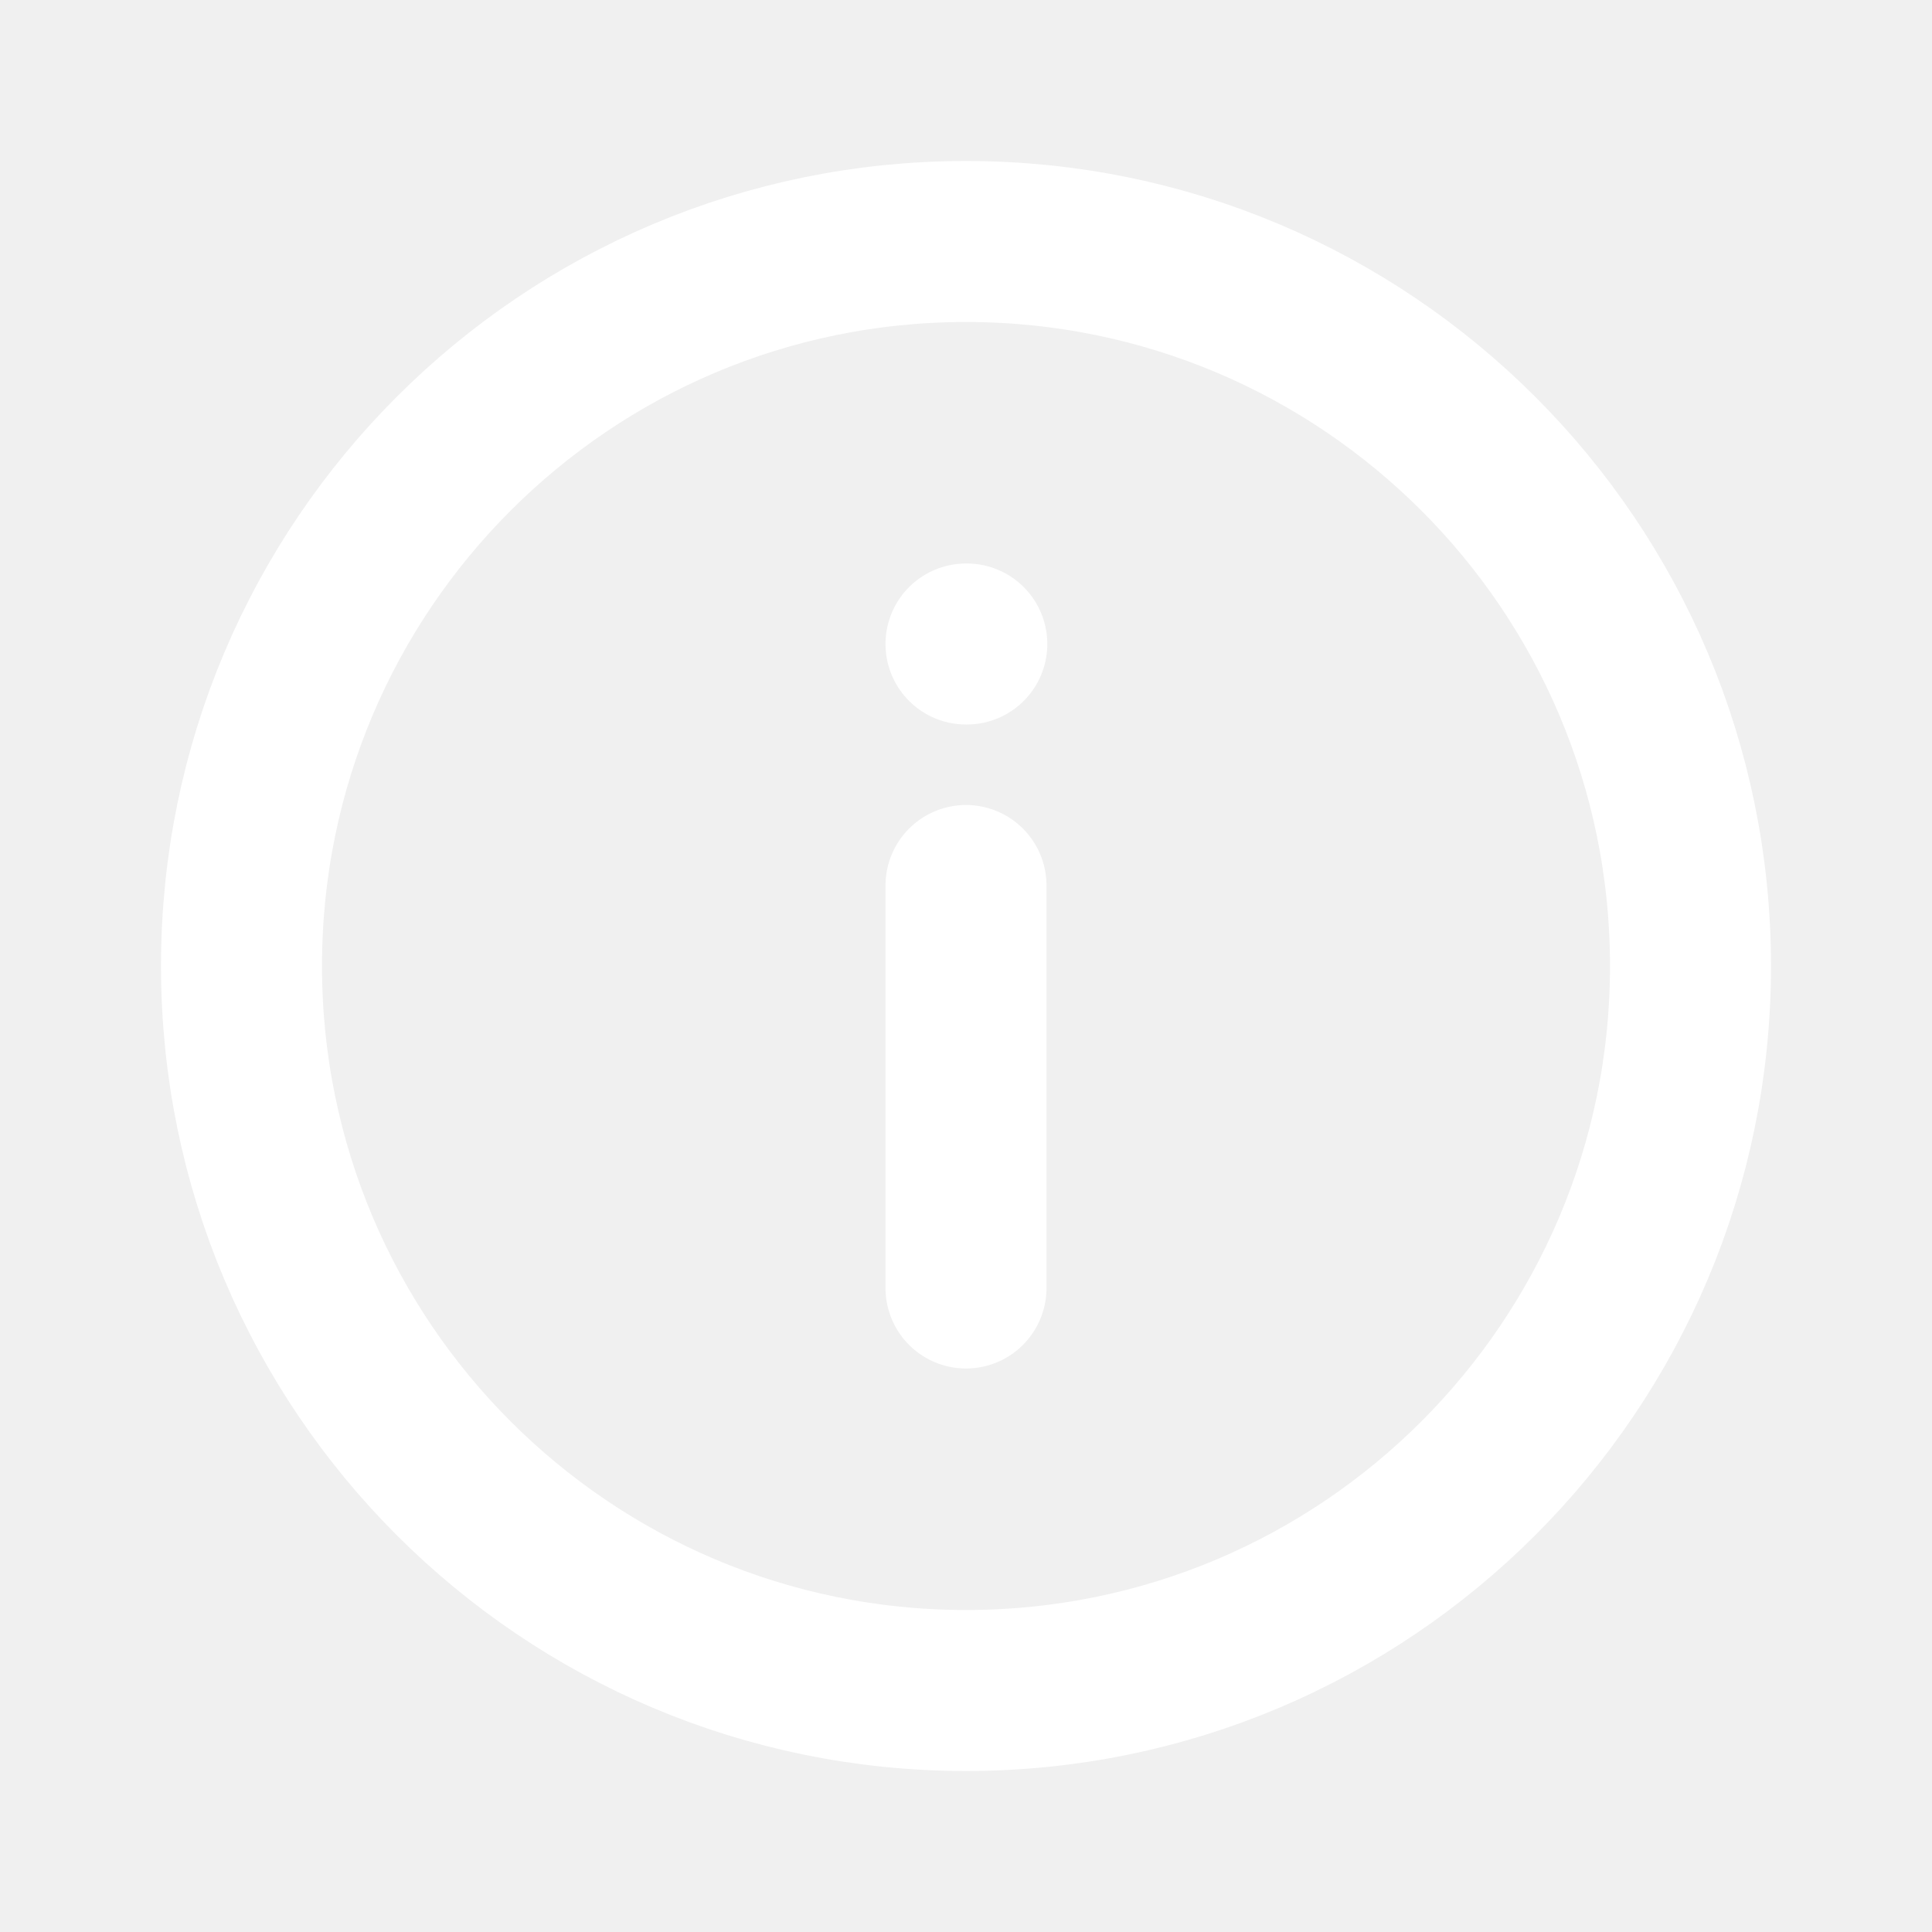
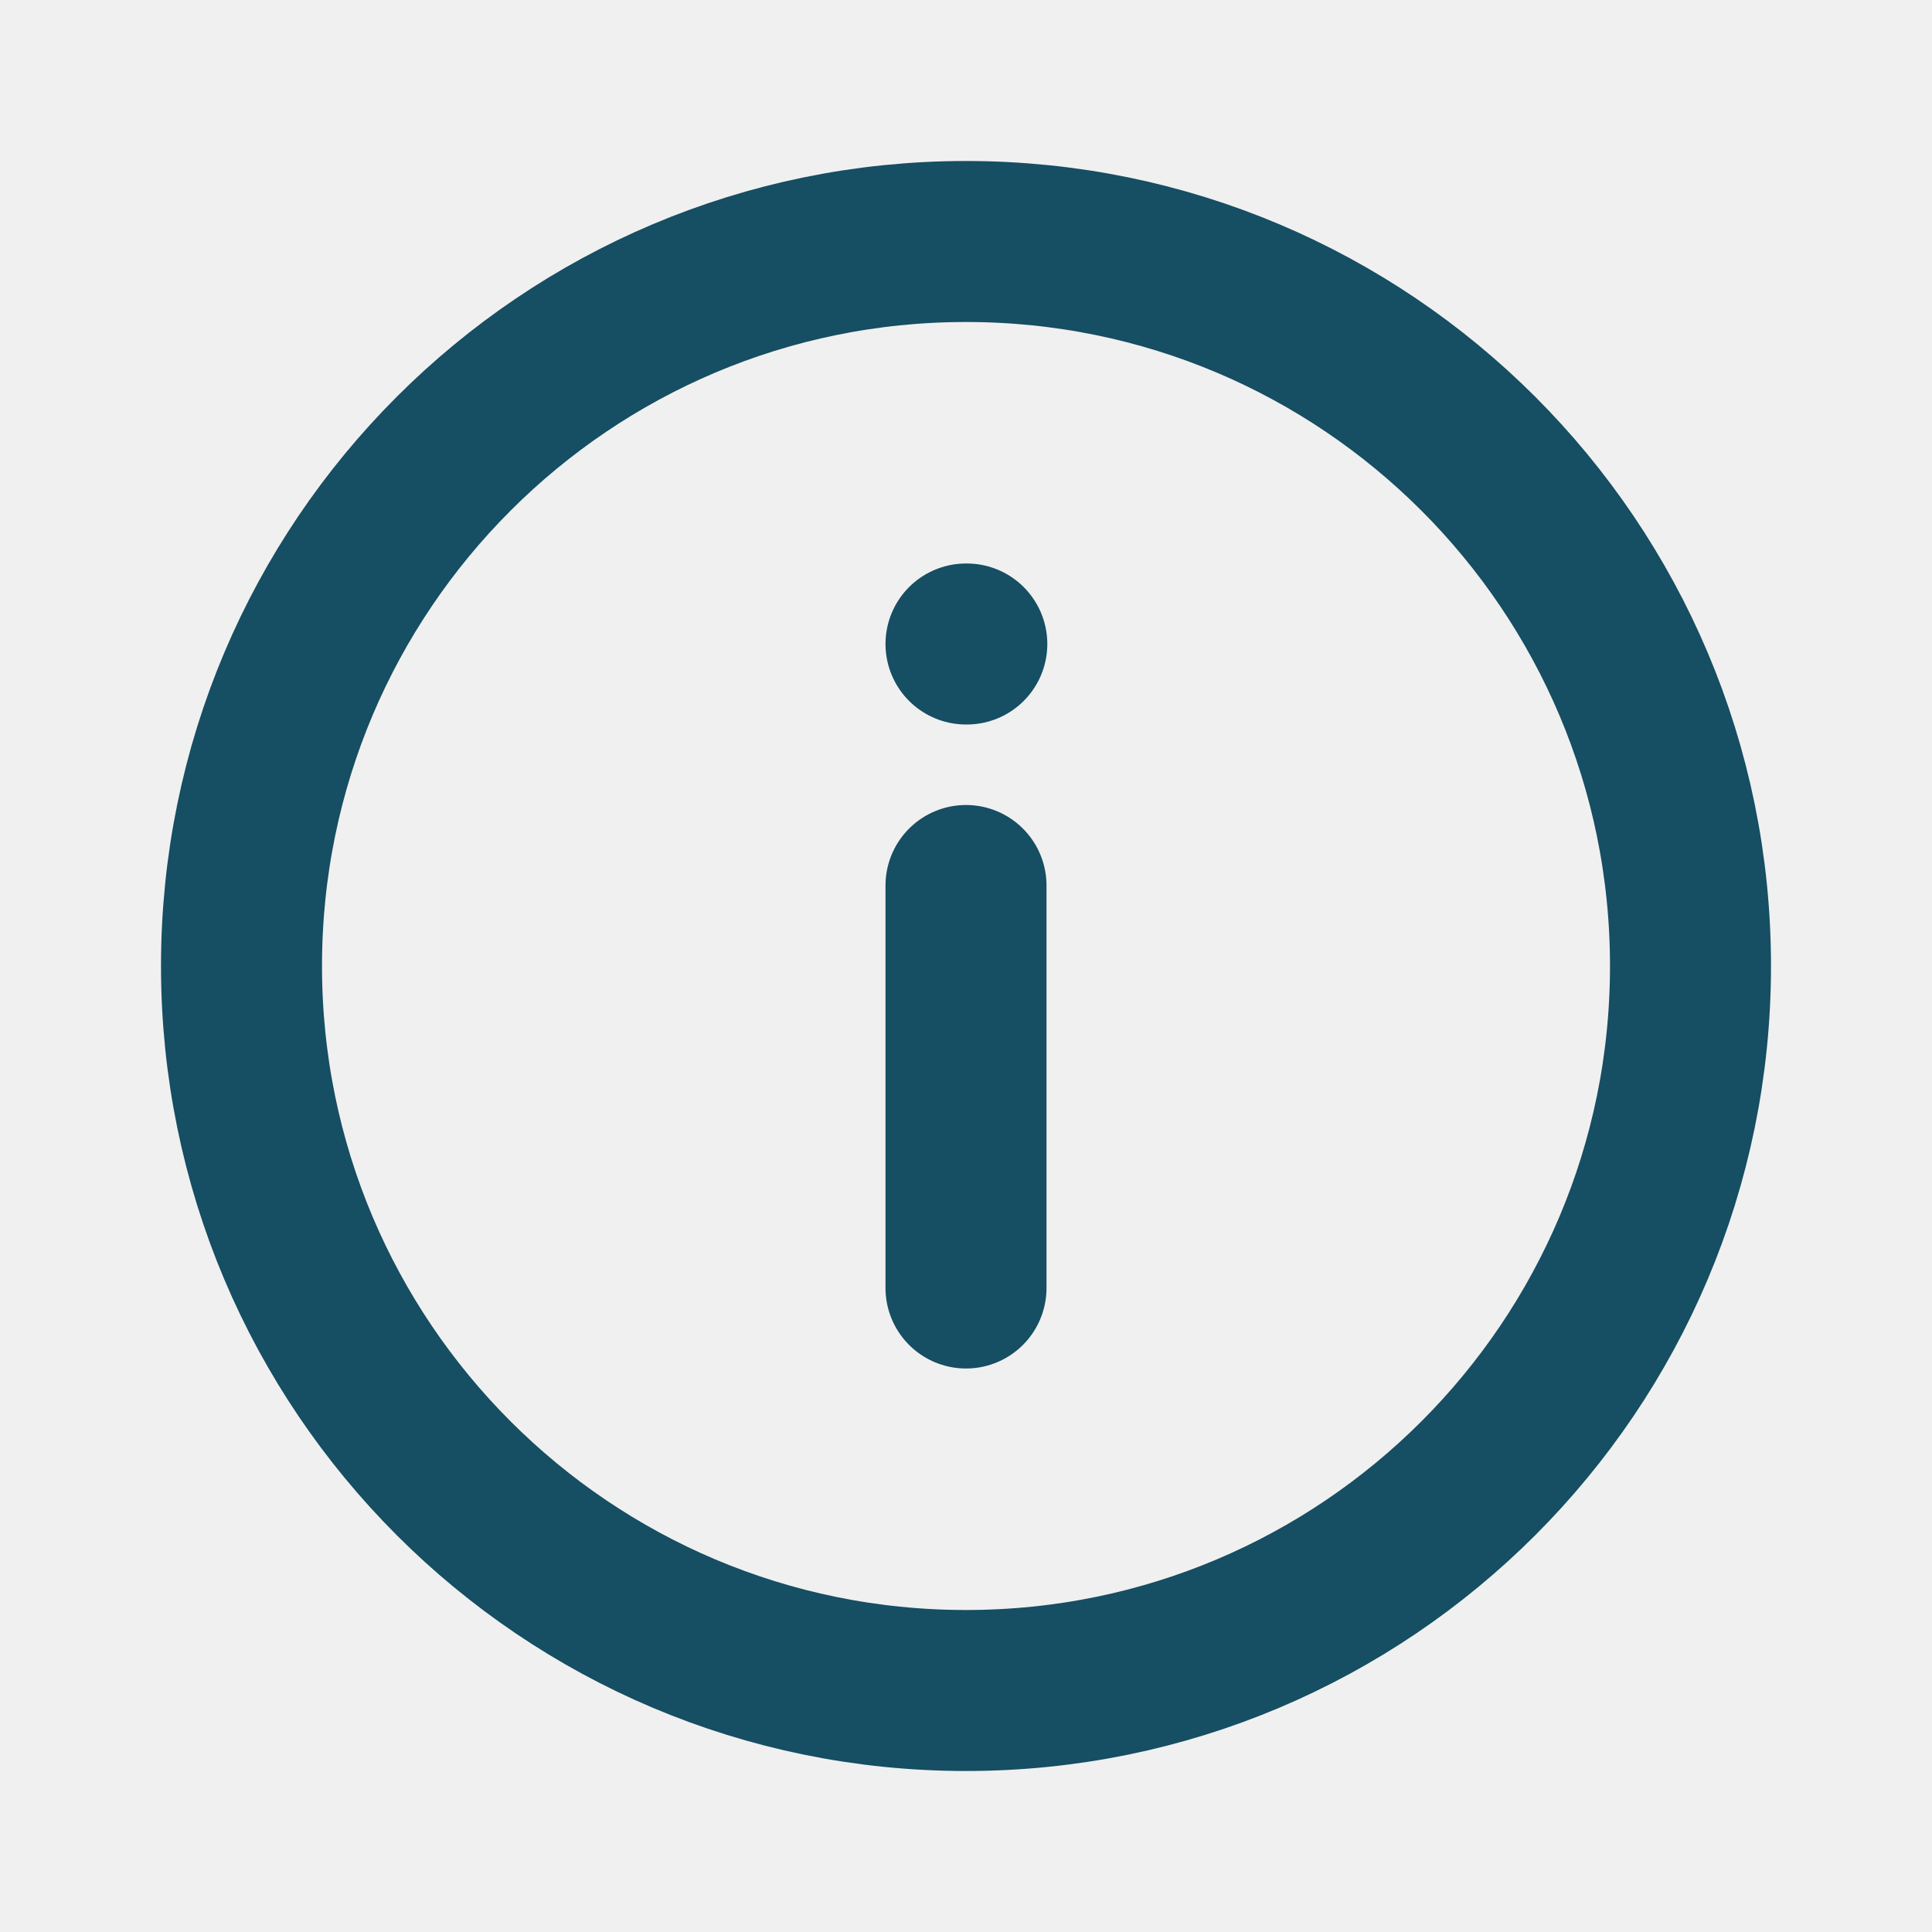
<svg xmlns="http://www.w3.org/2000/svg" width="800px" height="800px" viewBox="0 0 24 24" fill="none">
-   <path d="M12 8H12.01M12 11V16M21 12C21 16.971 16.971 21 12 21C7.029 21 3 16.971 3 12C3 7.029 7.029 3 12 3C16.971 3 21 7.029 21 12Z" stroke="#FFFFFF" stroke-width="2" stroke-linecap="round" stroke-linejoin="round" />
+   <path d="M12 8H12.01M12 11V16M21 12C21 16.971 16.971 21 12 21C7.029 21 3 16.971 3 12C3 7.029 7.029 3 12 3C16.971 3 21 7.029 21 12Z" stroke="#164E63" stroke-width="2" stroke-linecap="round" stroke-linejoin="round" />
</svg>
